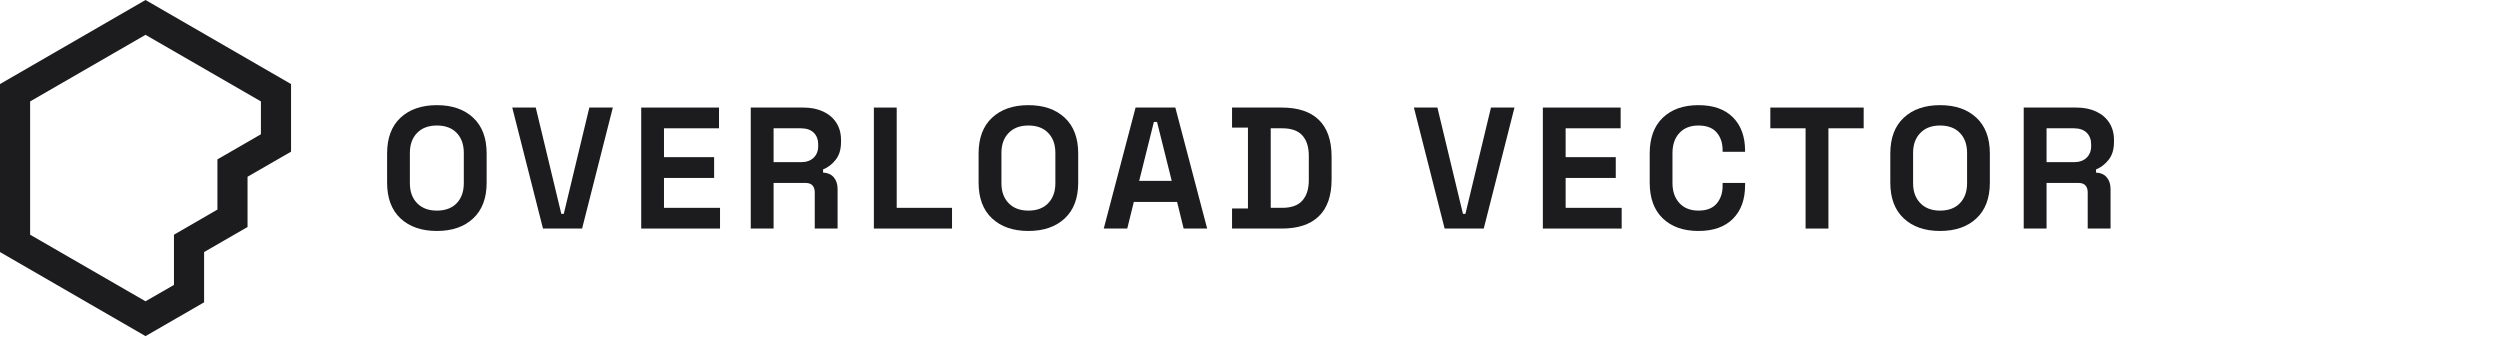
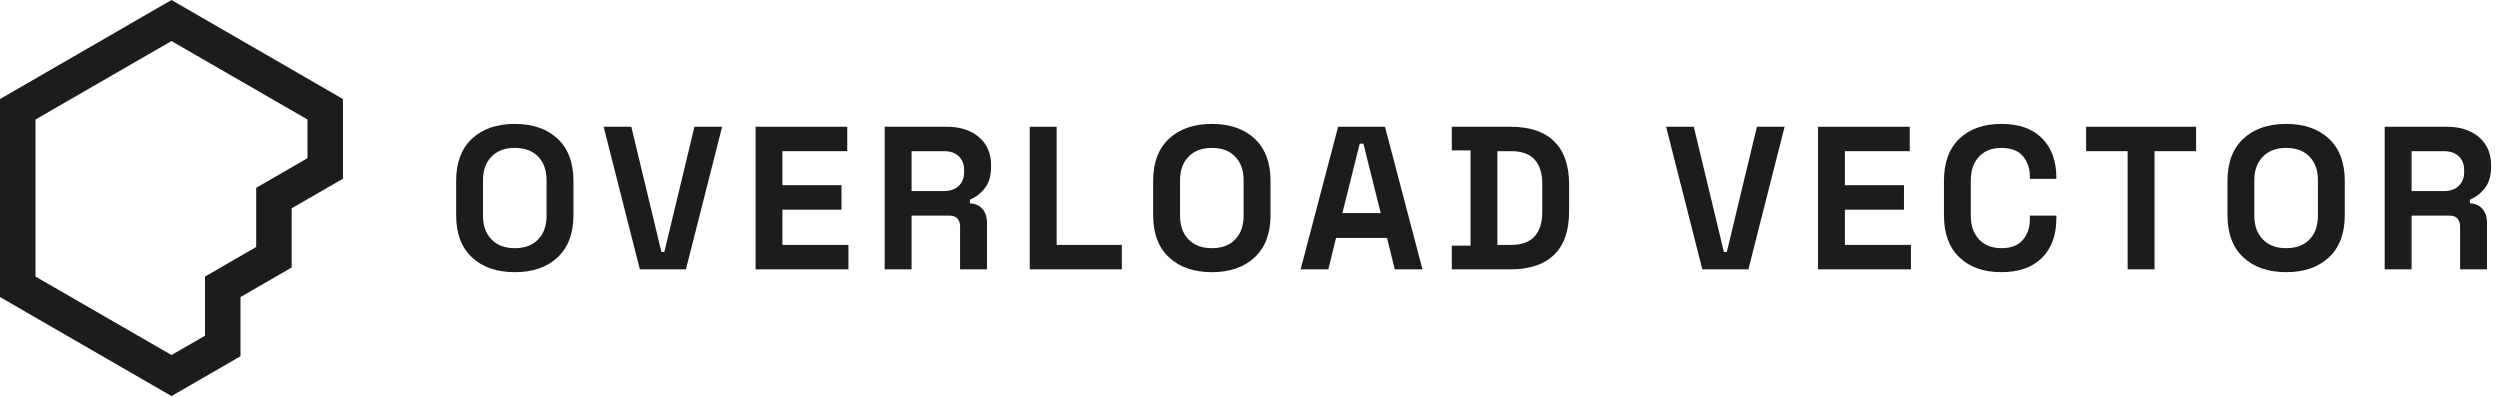
- <svg xmlns="http://www.w3.org/2000/svg" viewBox="0 0 414.88 55.78" role="img" aria-label="Overload Vector">
+ <svg xmlns="http://www.w3.org/2000/svg" viewBox="0 0 352.08 55.78" role="img" aria-label="Overload Vector">
  <path d="M24.15,55.78L33.87,50.17L33.87,41.83L41.08,37.67L41.08,29.33L48.3,25.17L48.3,13.95L24.15,0L0,13.95L0,41.83ZM24.15,50L28.87,47.28L28.87,38.95L36.08,34.78L36.08,26.45L43.3,22.28L43.3,16.83L24.15,5.78L5,16.83L5,38.95Z" fill="#1C1C1F" fill-rule="evenodd" />
  <path d="M72.5,38.33Q68.71,38.33 66.47,36.25Q64.24,34.17 64.24,30.3L64.24,25.48Q64.24,21.61 66.47,19.53Q68.71,17.45 72.5,17.45Q76.29,17.45 78.52,19.53Q80.76,21.61 80.76,25.48L80.76,30.3Q80.76,34.17 78.52,36.25Q76.29,38.33 72.5,38.33ZM72.5,34.95Q74.62,34.95 75.8,33.71Q76.97,32.48 76.97,30.41L76.97,25.37Q76.97,23.3 75.8,22.07Q74.62,20.83 72.5,20.83Q70.4,20.83 69.21,22.07Q68.02,23.3 68.02,25.37L68.02,30.41Q68.02,32.48 69.21,33.71Q70.4,34.95 72.5,34.95Z" fill="#1C1C1F" fill-rule="evenodd" />
  <path d="M90.11,37.93L85.01,17.85L88.91,17.85L93.15,35.49L93.56,35.49L97.8,17.85L101.7,17.85L96.6,37.93Z" fill="#1C1C1F" fill-rule="evenodd" />
  <path d="M106.41,37.93L106.41,17.85L119.32,17.85L119.32,21.29L110.19,21.29L110.19,26.08L118.51,26.08L118.51,29.53L110.19,29.53L110.19,34.49L119.49,34.49L119.49,37.93Z" fill="#1C1C1F" fill-rule="evenodd" />
  <path d="M124.59,37.93L124.59,17.85L133.32,17.85Q135.21,17.85 136.61,18.51Q138.02,19.17 138.79,20.37Q139.57,21.58 139.57,23.21L139.57,23.56Q139.57,25.37 138.71,26.48Q137.85,27.6 136.59,28.12L136.59,28.64Q137.73,28.69 138.36,29.42Q139,30.16 139,31.36L139,37.93L135.21,37.93L135.21,31.91Q135.21,31.22 134.85,30.79Q134.49,30.36 133.66,30.36L128.38,30.36L128.38,37.93ZM128.38,26.91L132.91,26.91Q134.26,26.91 135.02,26.18Q135.78,25.45 135.78,24.25L135.78,23.96Q135.78,22.76 135.04,22.02Q134.29,21.29 132.91,21.29L128.38,21.29Z" fill="#1C1C1F" fill-rule="evenodd" />
  <path d="M145.02,37.93L145.02,17.85L148.81,17.85L148.81,34.49L157.99,34.49L157.99,37.93Z" fill="#1C1C1F" fill-rule="evenodd" />
  <path d="M170.67,38.33Q166.88,38.33 164.64,36.25Q162.4,34.17 162.4,30.3L162.4,25.48Q162.4,21.61 164.64,19.53Q166.88,17.45 170.67,17.45Q174.45,17.45 176.69,19.53Q178.93,21.61 178.93,25.48L178.93,30.3Q178.93,34.17 176.69,36.25Q174.45,38.33 170.67,38.33ZM170.67,34.95Q172.79,34.95 173.96,33.71Q175.14,32.48 175.14,30.41L175.14,25.37Q175.14,23.3 173.96,22.07Q172.79,20.83 170.67,20.83Q168.57,20.83 167.38,22.07Q166.19,23.3 166.19,25.37L166.19,30.41Q166.19,32.48 167.38,33.71Q168.57,34.95 170.67,34.95Z" fill="#1C1C1F" fill-rule="evenodd" />
  <path d="M183.17,37.93L188.45,17.85L195.05,17.85L200.33,37.93L196.43,37.93L195.34,33.51L188.16,33.51L187.07,37.93ZM189.05,30.01L194.45,30.01L192.01,20.23L191.49,20.23Z" fill="#1C1C1F" fill-rule="evenodd" />
  <path d="M204.46,37.93L204.46,34.6L207.1,34.6L207.1,21.18L204.46,21.18L204.46,17.85L212.72,17.85Q216.77,17.85 218.87,19.9Q220.98,21.95 220.98,26L220.98,29.78Q220.98,33.83 218.87,35.88Q216.77,37.93 212.72,37.93ZM210.88,34.49L212.78,34.49Q215.07,34.49 216.13,33.28Q217.2,32.08 217.2,29.9L217.2,25.88Q217.2,23.67 216.13,22.48Q215.07,21.29 212.78,21.29L210.88,21.29Z" fill="#1C1C1F" fill-rule="evenodd" />
  <path d="M239.74,37.93L234.64,17.85L238.54,17.85L242.78,35.49L243.19,35.49L247.43,17.85L251.33,17.85L246.23,37.93Z" fill="#1C1C1F" fill-rule="evenodd" />
  <path d="M256.04,37.93L256.04,17.85L268.95,17.85L268.95,21.29L259.82,21.29L259.82,26.08L268.14,26.08L268.14,29.53L259.82,29.53L259.82,34.49L269.12,34.49L269.12,37.93Z" fill="#1C1C1F" fill-rule="evenodd" />
  <path d="M281.86,38.33Q278.13,38.33 275.95,36.25Q273.77,34.17 273.77,30.3L273.77,25.48Q273.77,21.61 275.95,19.53Q278.13,17.45 281.86,17.45Q285.56,17.45 287.58,19.47Q289.6,21.49 289.6,25.02L289.6,25.19L285.87,25.19L285.87,24.91Q285.87,23.13 284.88,21.98Q283.89,20.83 281.86,20.83Q279.85,20.83 278.7,22.07Q277.55,23.3 277.55,25.42L277.55,30.36Q277.55,32.45 278.7,33.7Q279.85,34.95 281.86,34.95Q283.89,34.95 284.88,33.79Q285.87,32.62 285.87,30.87L285.87,30.36L289.6,30.36L289.6,30.76Q289.6,34.29 287.58,36.31Q285.56,38.33 281.86,38.33Z" fill="#1C1C1F" fill-rule="evenodd" />
  <path d="M299.64,37.93L299.64,21.29L293.79,21.29L293.79,17.85L309.28,17.85L309.28,21.29L303.43,21.29L303.43,37.93Z" fill="#1C1C1F" fill-rule="evenodd" />
  <path d="M321.96,38.33Q318.17,38.33 315.94,36.25Q313.7,34.17 313.7,30.3L313.7,25.48Q313.7,21.61 315.94,19.53Q318.17,17.45 321.96,17.45Q325.75,17.45 327.98,19.53Q330.22,21.61 330.22,25.48L330.22,30.3Q330.22,34.17 327.98,36.25Q325.75,38.33 321.96,38.33ZM321.96,34.95Q324.08,34.95 325.26,33.71Q326.44,32.48 326.44,30.41L326.44,25.37Q326.44,23.3 325.26,22.07Q324.08,20.83 321.96,20.83Q319.87,20.83 318.68,22.07Q317.48,23.3 317.48,25.37L317.48,30.41Q317.48,32.48 318.68,33.71Q319.87,34.95 321.96,34.95Z" fill="#1C1C1F" fill-rule="evenodd" />
  <path d="M335.84,37.93L335.84,17.85L344.57,17.85Q346.46,17.85 347.86,18.51Q349.27,19.17 350.04,20.37Q350.82,21.58 350.82,23.21L350.82,23.56Q350.82,25.37 349.96,26.48Q349.1,27.6 347.84,28.12L347.84,28.64Q348.98,28.69 349.61,29.42Q350.25,30.16 350.25,31.36L350.25,37.93L346.46,37.93L346.46,31.91Q346.46,31.22 346.1,30.79Q345.74,30.36 344.91,30.36L339.63,30.36L339.63,37.93ZM339.63,26.91L344.16,26.91Q345.51,26.91 346.27,26.18Q347.03,25.45 347.03,24.25L347.03,23.96Q347.03,22.76 346.29,22.02Q345.54,21.29 344.16,21.29L339.63,21.29Z" fill="#1C1C1F" fill-rule="evenodd" />
</svg>
